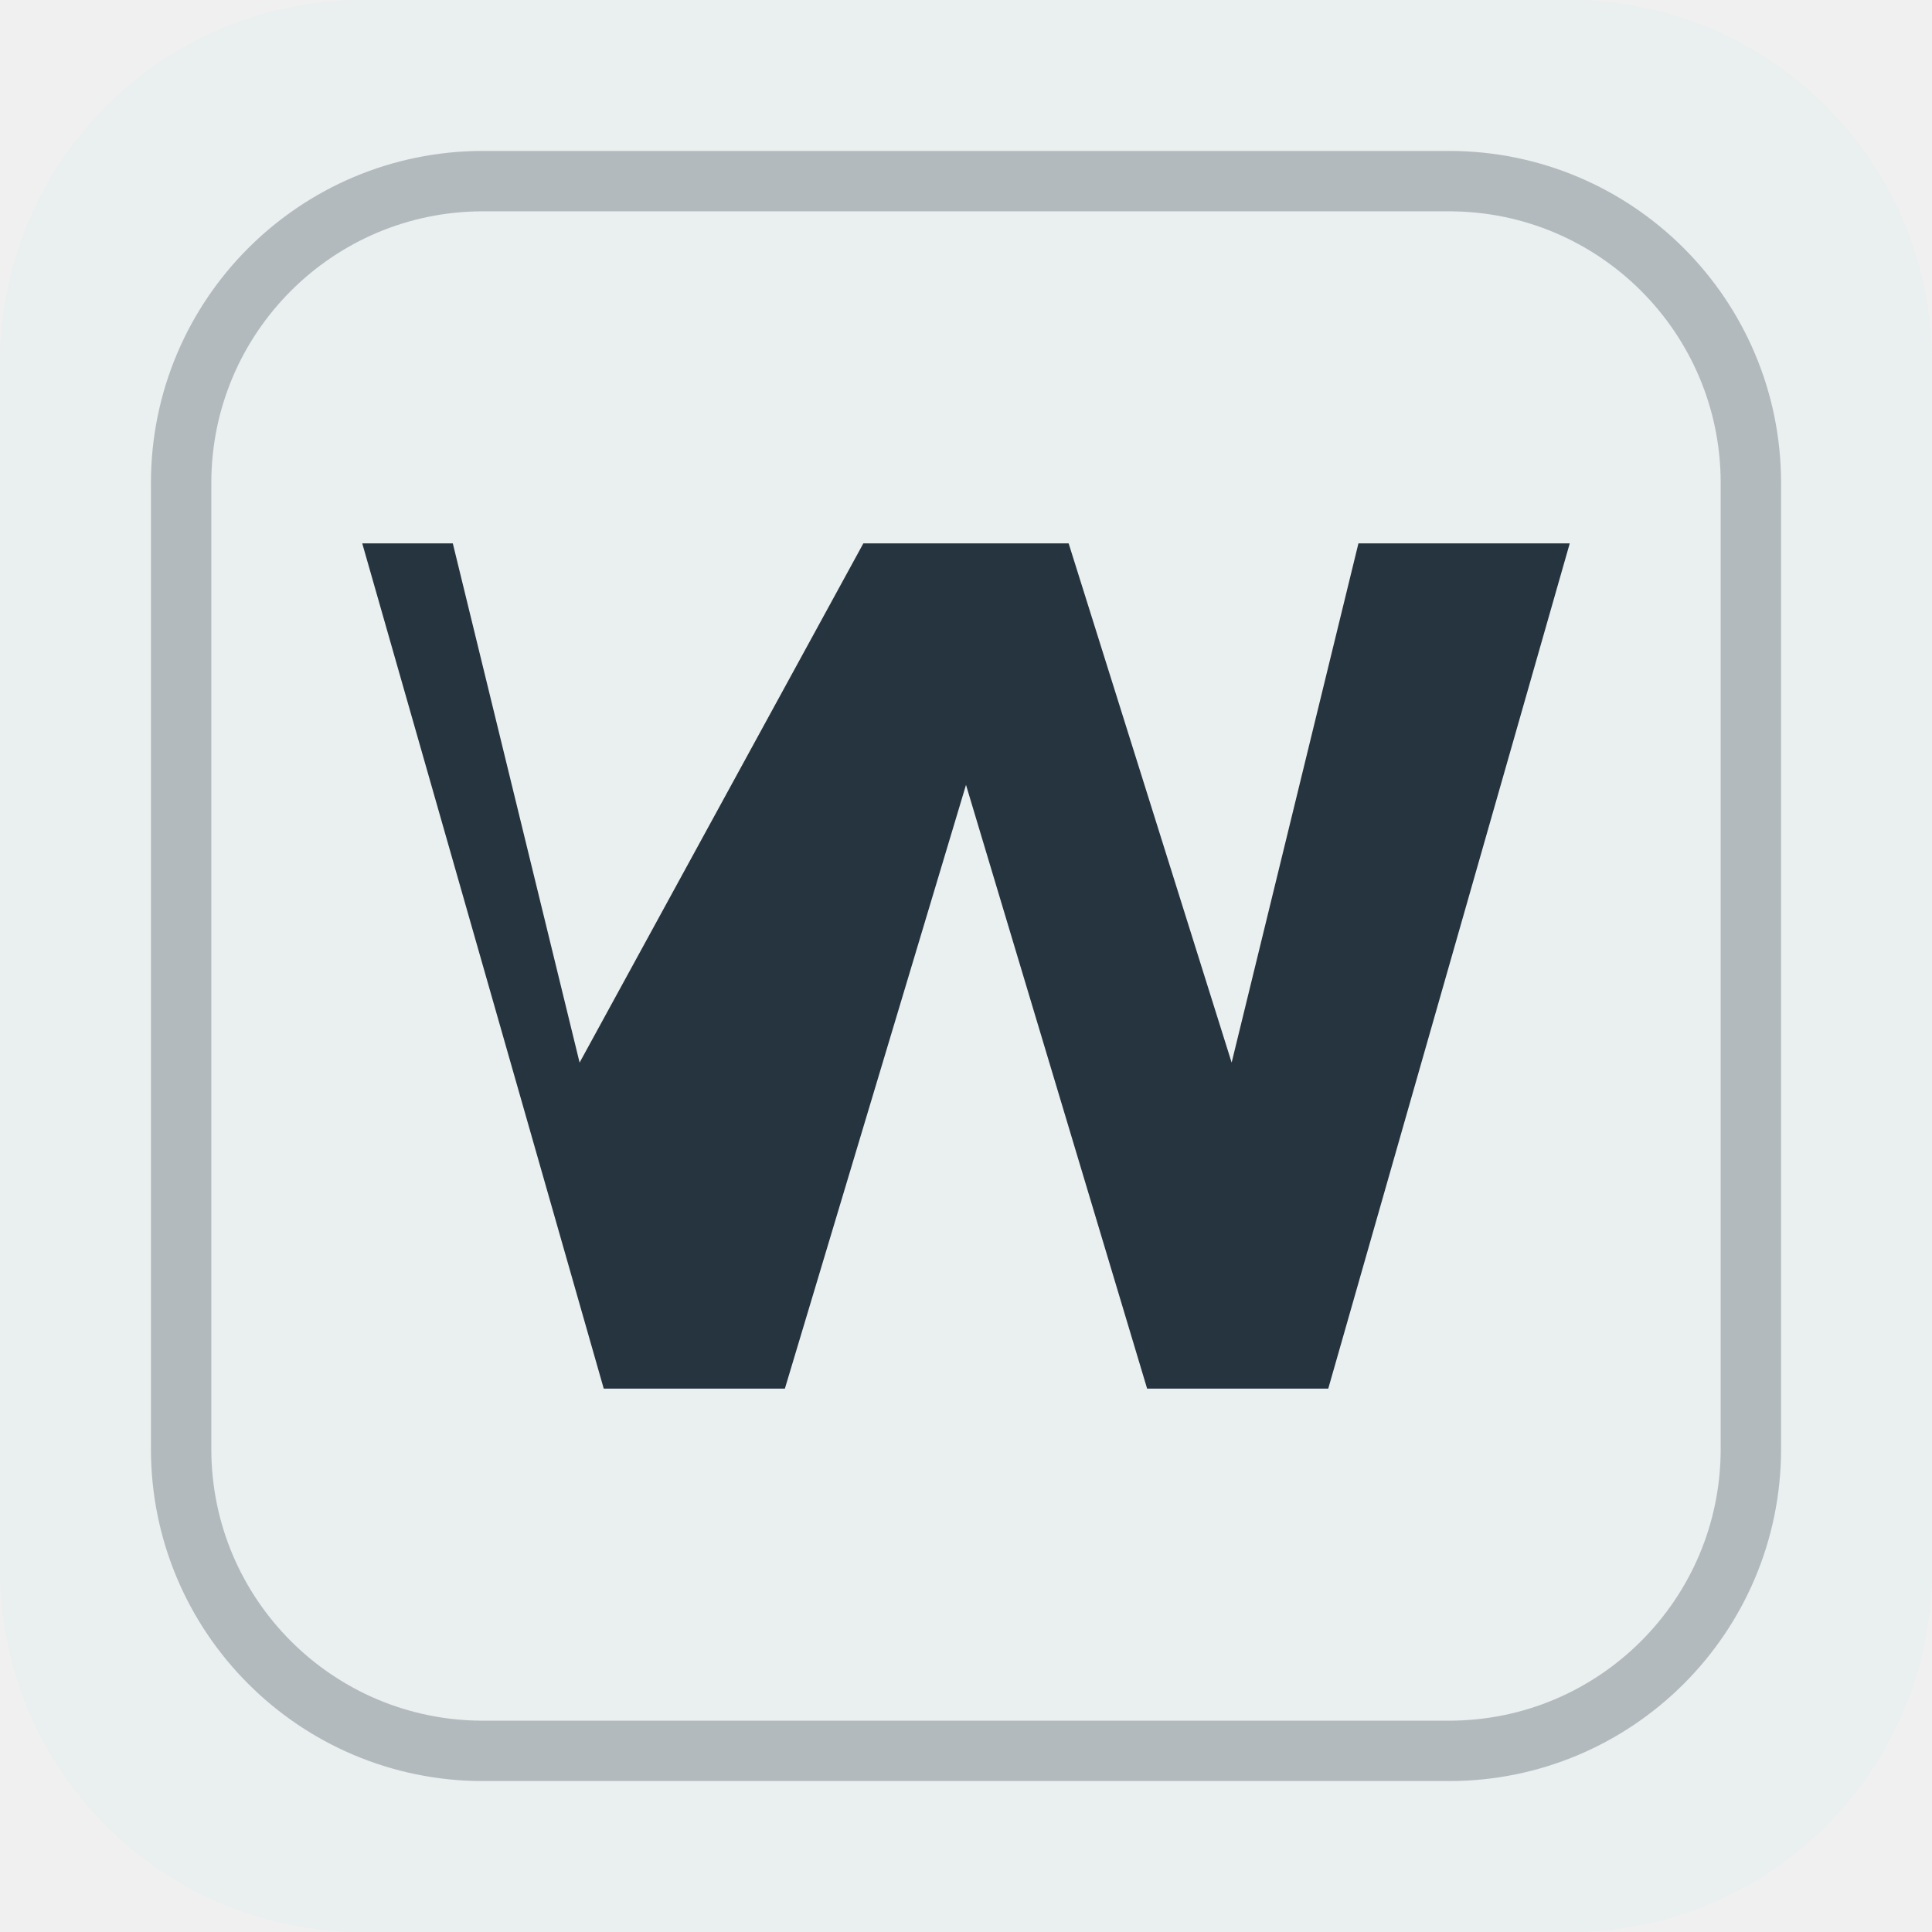
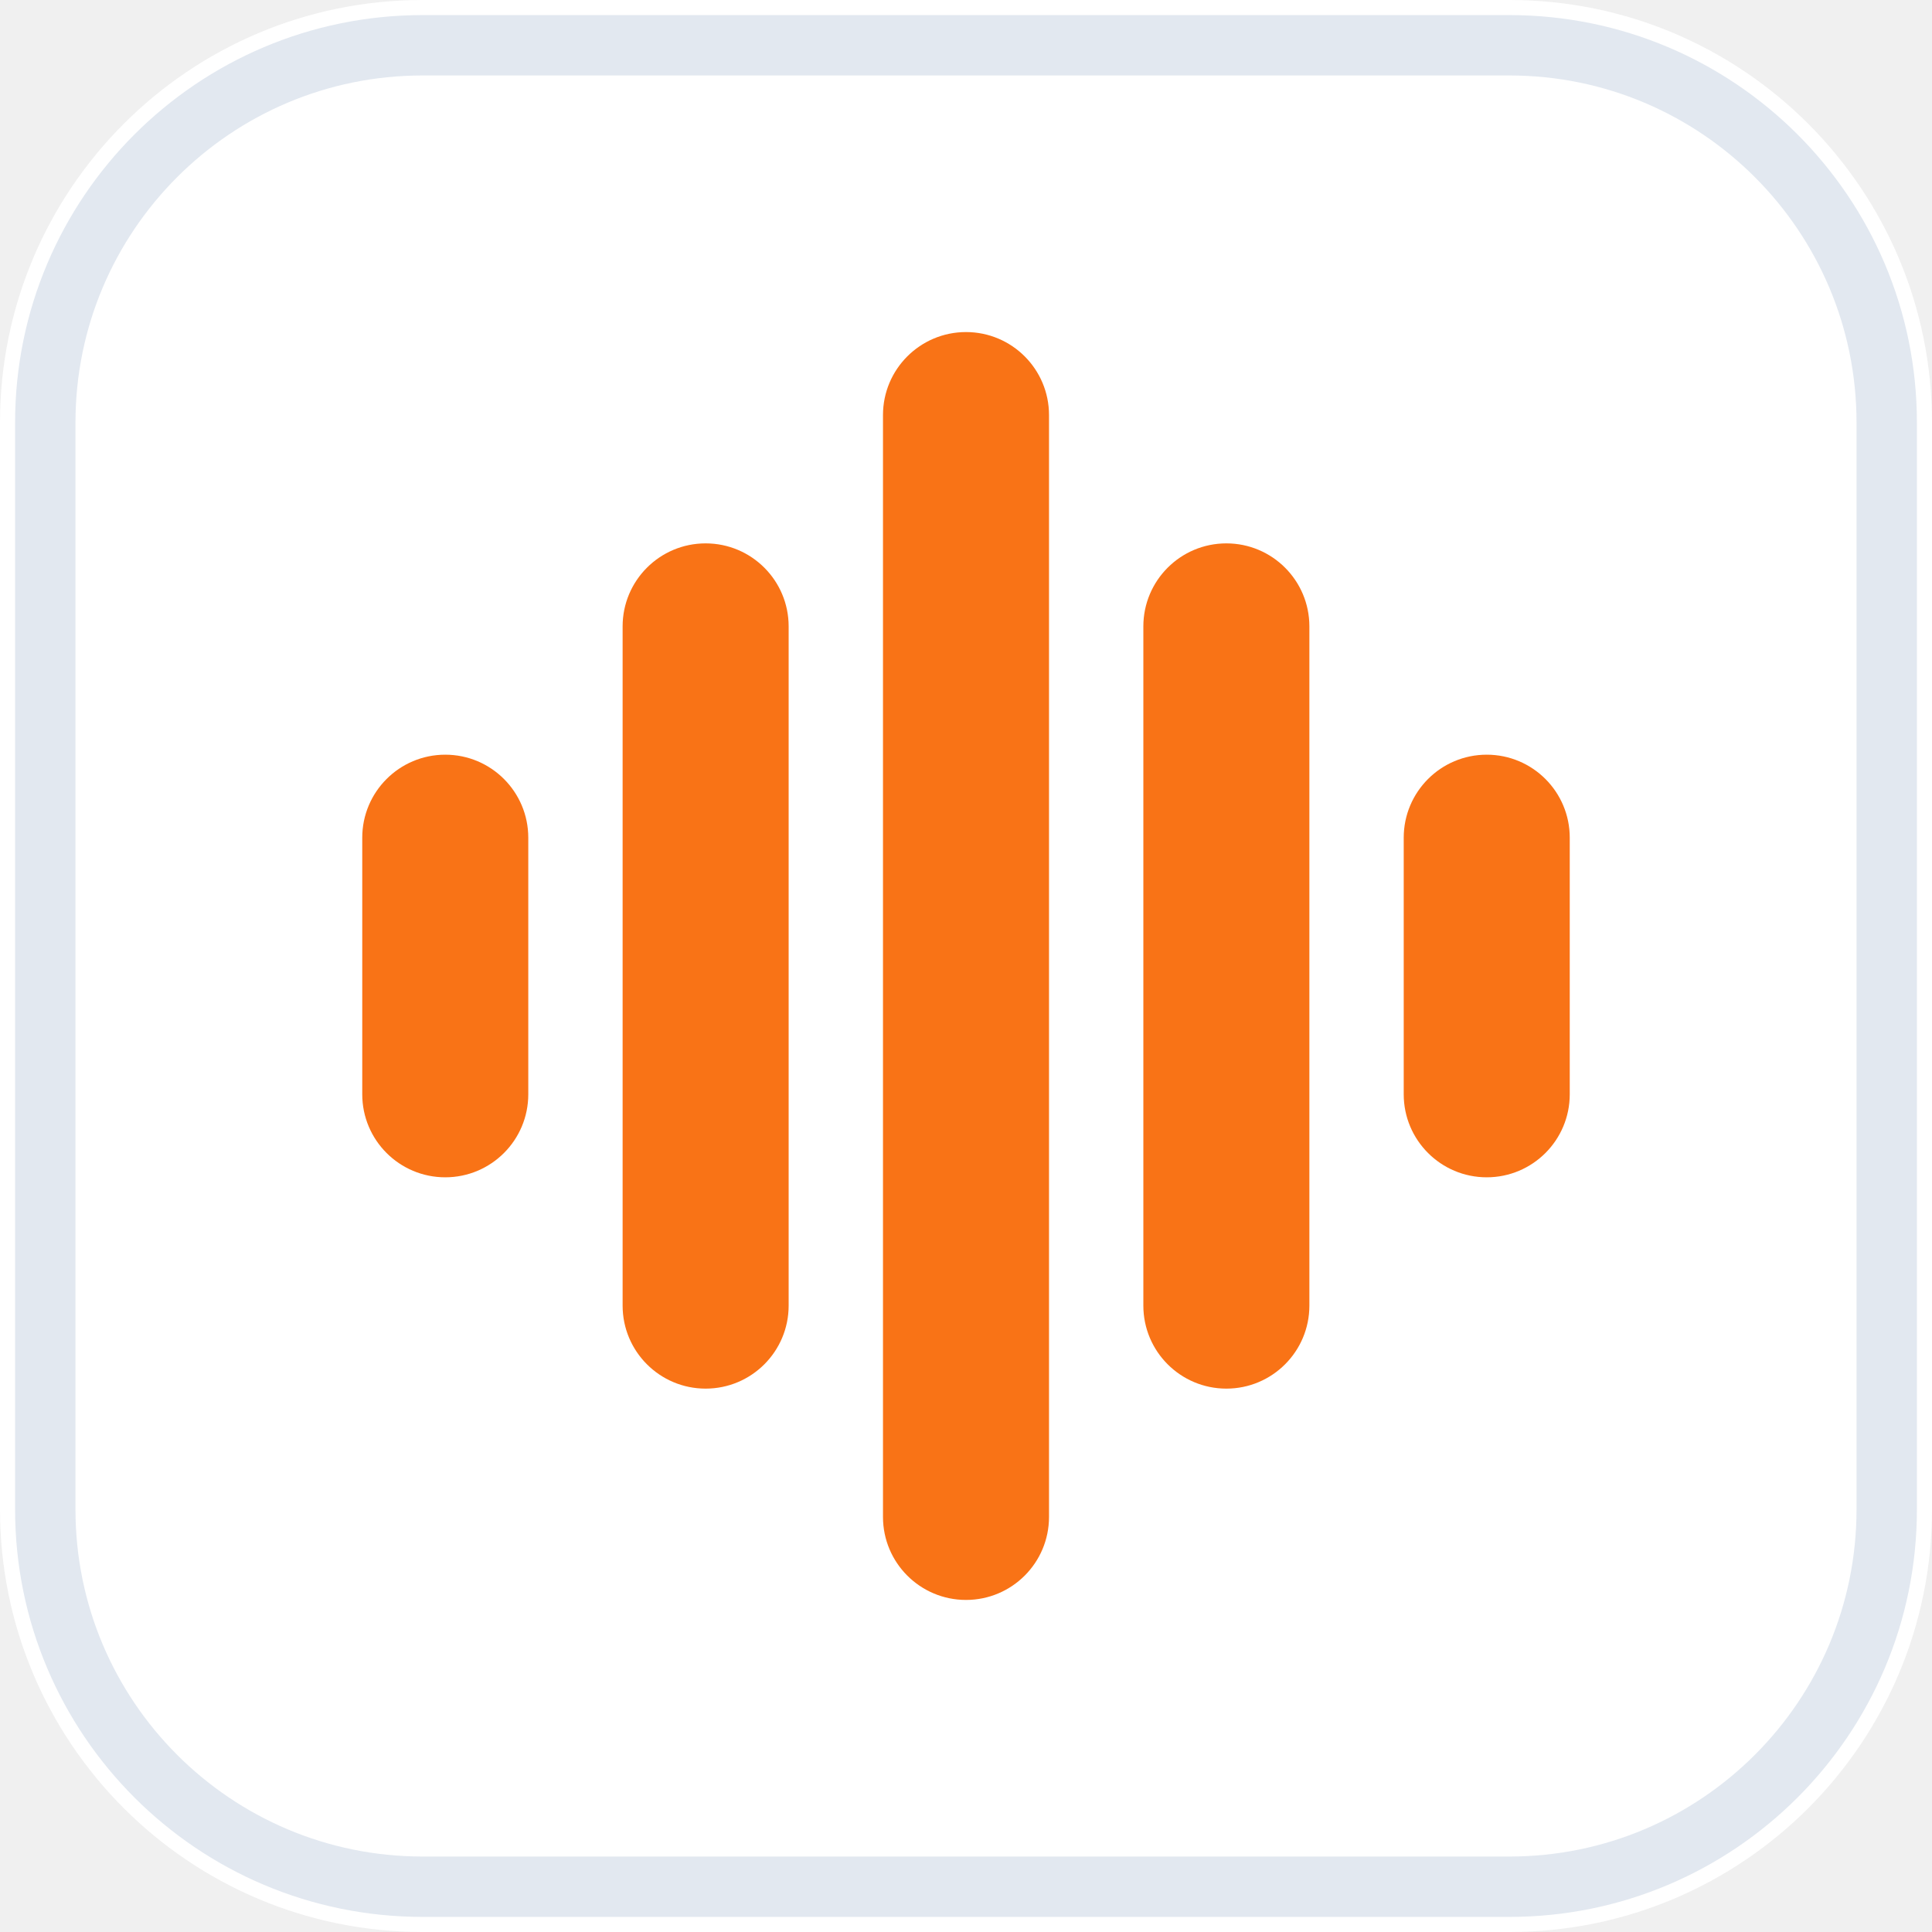
<svg xmlns="http://www.w3.org/2000/svg" viewBox="0 0 64 64" role="img" aria-label="Whisper API">
-   <rect width="64" height="64" rx="12" fill="#EAEFEF" />
-   <rect x="6" y="6" width="52" height="52" rx="10" fill="none" stroke="#25343F" stroke-opacity="0.28" stroke-width="2" />
-   <path d="M12 18l8 28h6l6-20 6 20h6l8-28h-7l-4.2 17.2L35.4 18h-6.8L19.2 35.2 15 18z" fill="#25343F" />
+   <rect width="64" height="64" rx="14" fill="#FFFFFF" />
+   <rect x="1.5" y="1.5" width="61" height="61" rx="12.5" fill="none" stroke="#E2E8F0" stroke-width="2" />
+   <rect x="12" y="25" width="5.5" height="14" rx="2.75" fill="#F97316" />
+   <rect x="20.625" y="18" width="5.5" height="28" rx="2.75" fill="#F97316" />
+   <rect x="29.25" y="11" width="5.5" height="42" rx="2.75" fill="#F97316" />
+   <rect x="37.875" y="18" width="5.5" height="28" rx="2.75" fill="#F97316" />
+   <rect x="46.5" y="25" width="5.5" height="14" rx="2.75" fill="#F97316" />
</svg>
